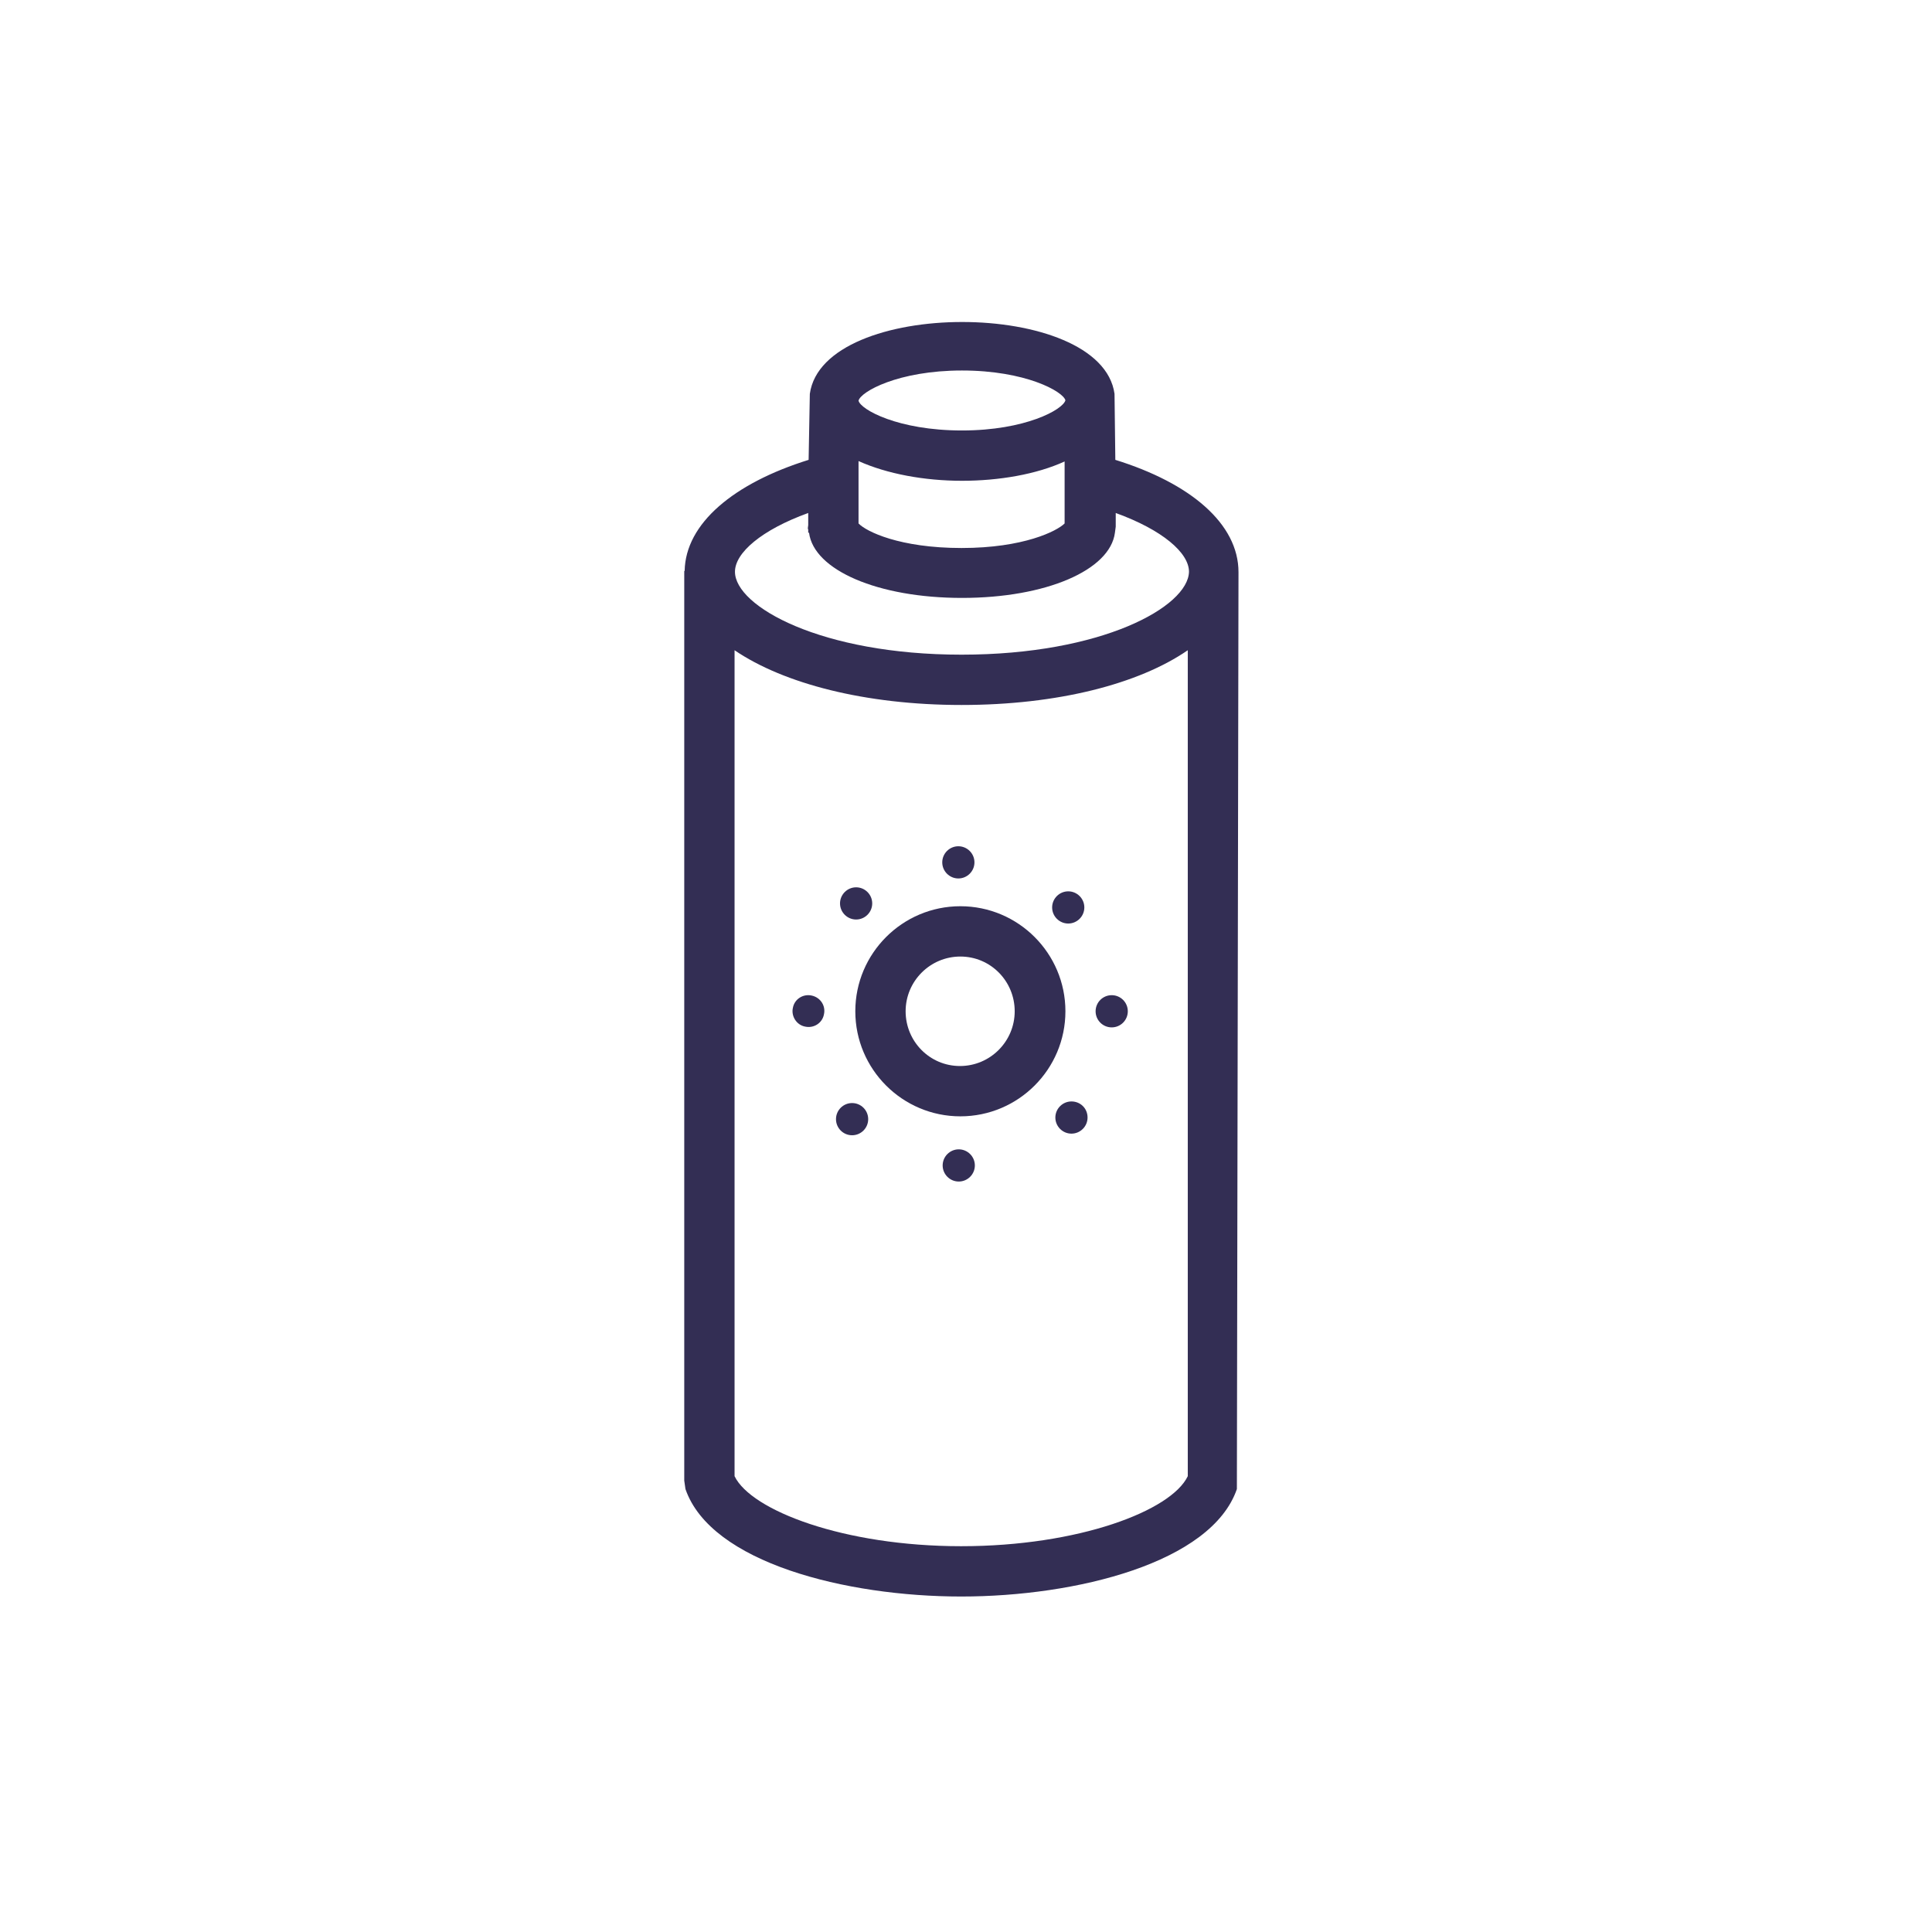
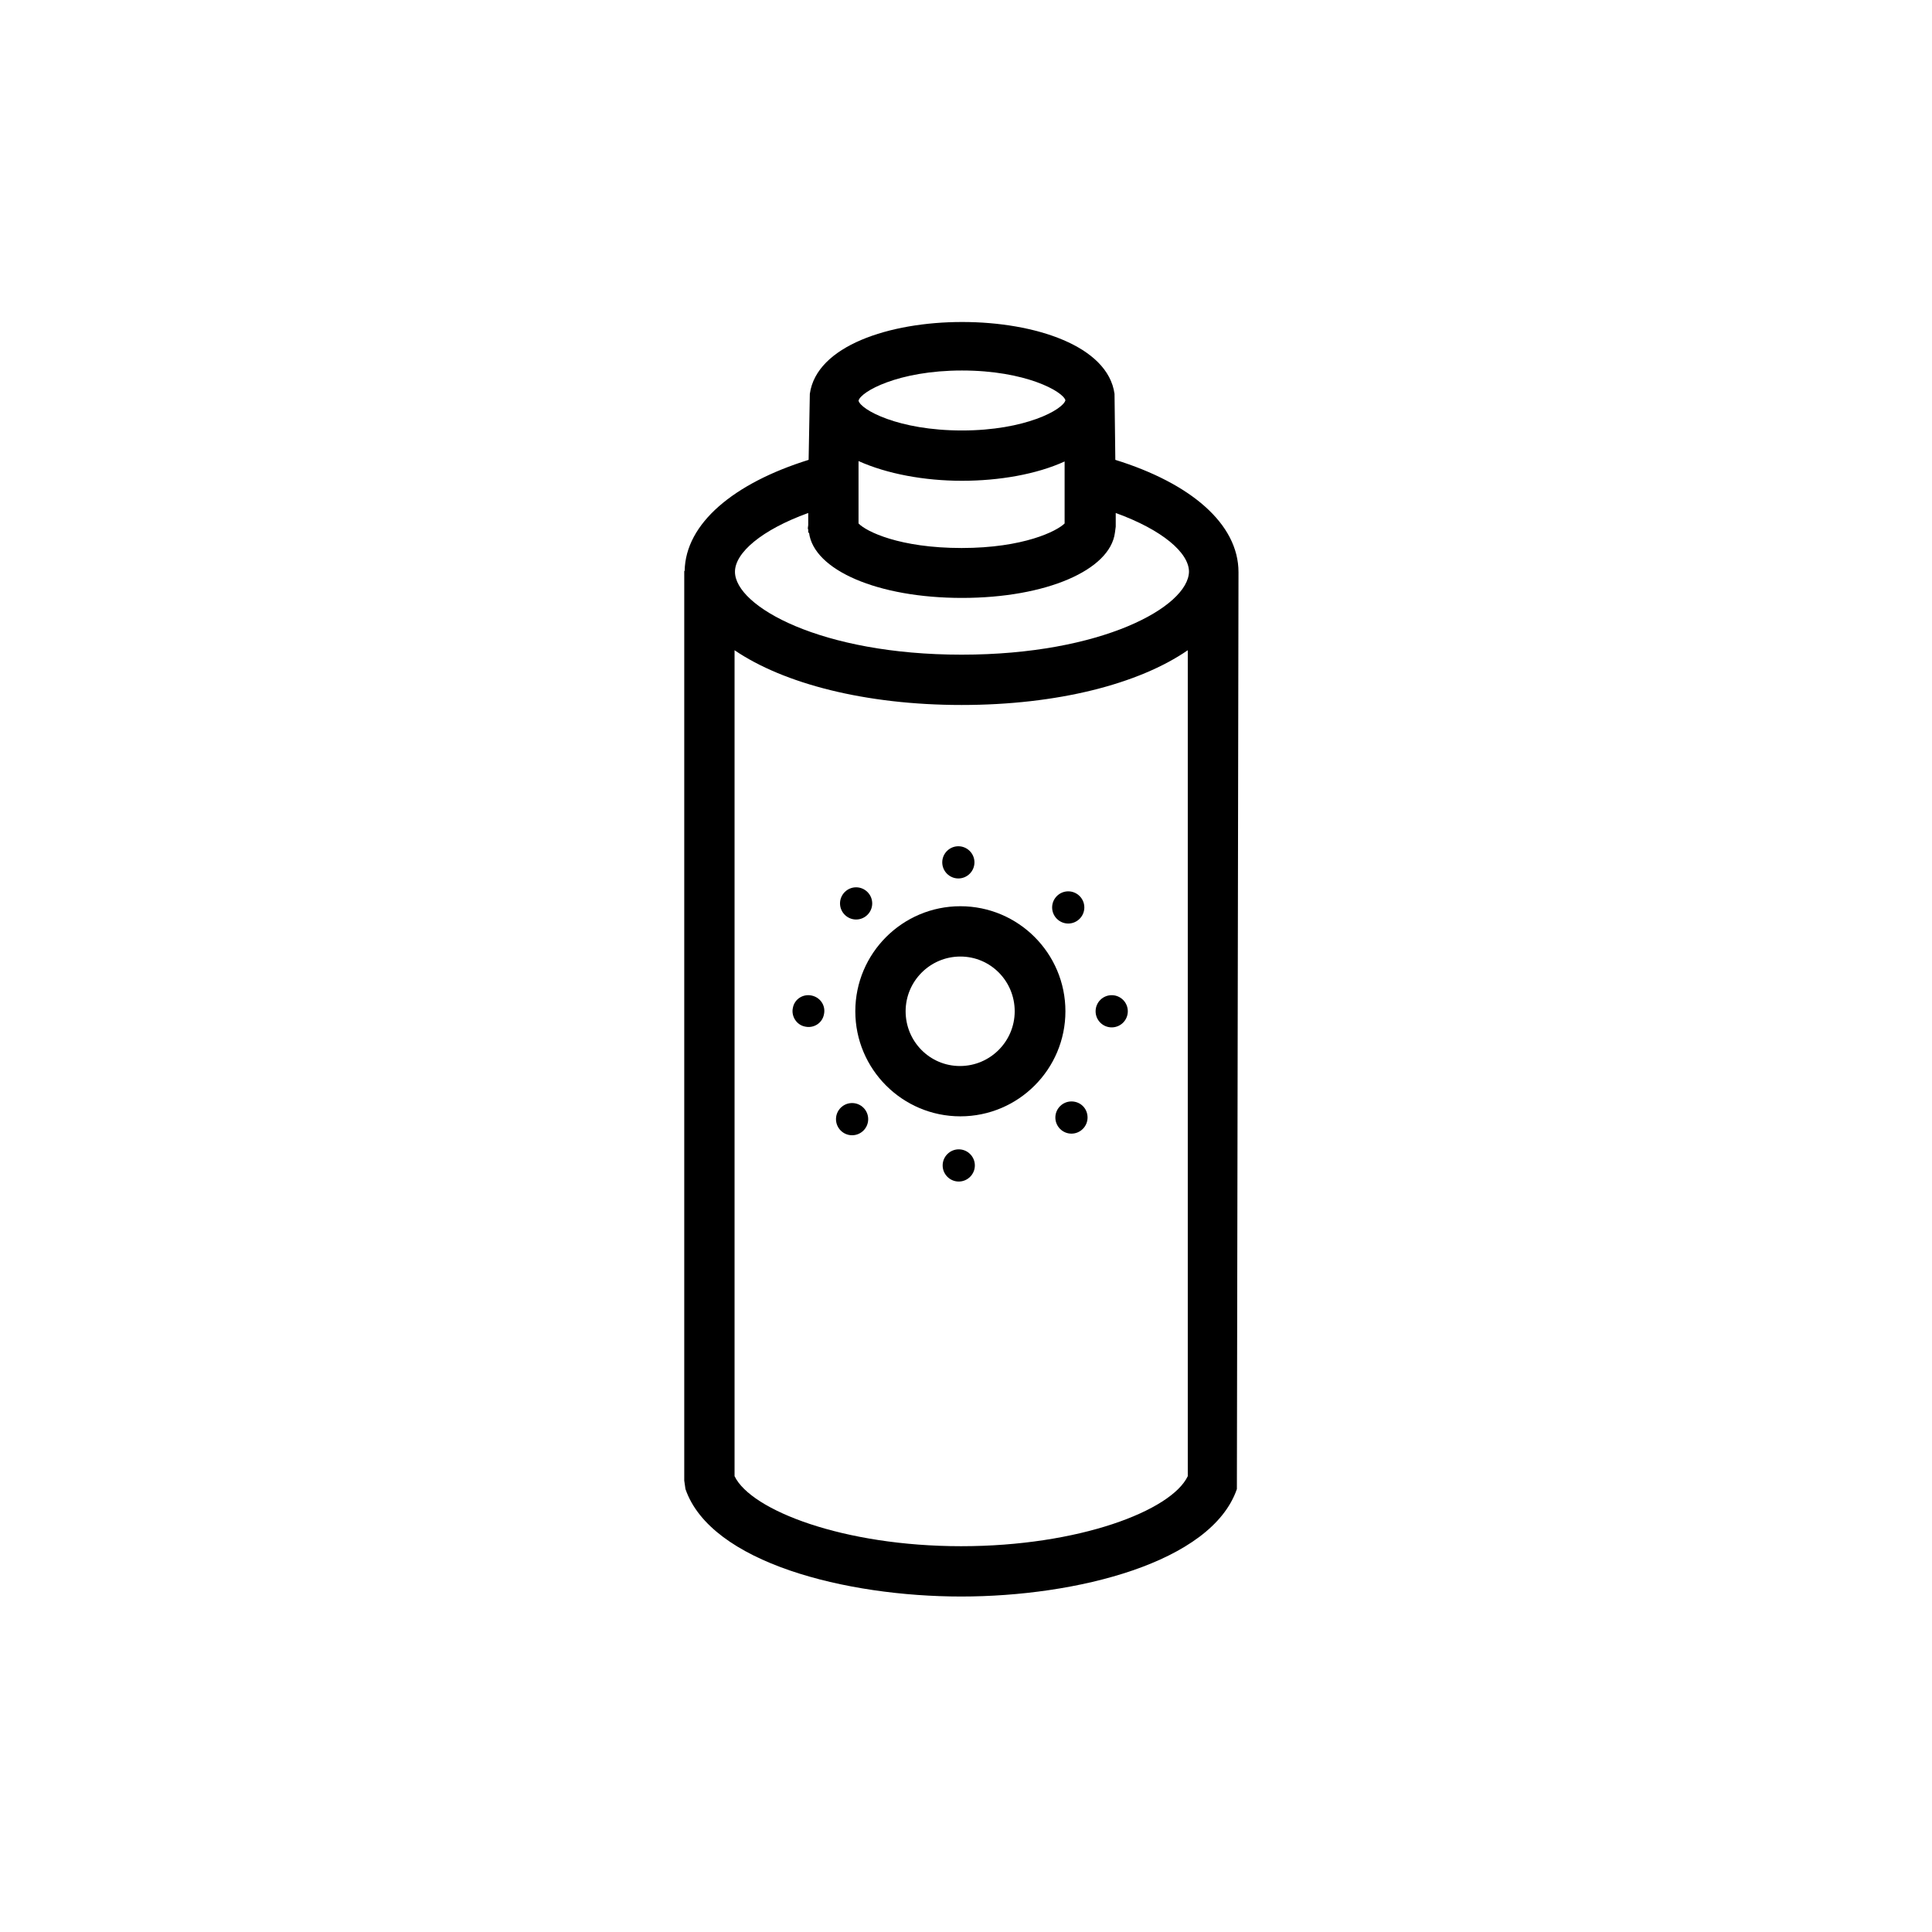
<svg xmlns="http://www.w3.org/2000/svg" viewBox="0 0 48 48" fill="none">
-   <path d="M27.71 11.425L27.69 9.785C27.36 7.405 20.45 7.405 20.12 9.785L20.09 11.425C18.23 12.005 17.03 13.005 17.01 14.185H17V36.785L17.03 36.995C17.66 38.825 21.02 39.665 23.88 39.665C26.74 39.665 30.1 38.825 30.73 36.995C30.73 36.995 30.77 14.245 30.77 14.215C30.77 13.015 29.58 12.005 27.71 11.425ZM23.9 9.205C25.48 9.205 26.41 9.725 26.47 9.945C26.41 10.175 25.48 10.695 23.9 10.695C22.31 10.695 21.38 10.175 21.33 9.955C21.38 9.735 22.31 9.205 23.9 9.205ZM21.33 11.455C22.04 11.775 22.97 11.945 23.9 11.945C24.82 11.945 25.75 11.785 26.45 11.465V13.005C26.26 13.195 25.43 13.615 23.89 13.615C22.35 13.615 21.52 13.205 21.33 13.005V11.455ZM29.51 36.675C29.1 37.535 26.8 38.415 23.88 38.415C20.96 38.415 18.66 37.525 18.25 36.675V16.155C19.47 16.985 21.5 17.515 23.89 17.515C26.27 17.515 28.29 16.995 29.51 16.155V36.675ZM23.89 16.265C20.4 16.265 18.26 15.065 18.26 14.205C18.26 13.735 18.92 13.165 20.08 12.745V13.045C20.08 13.075 20.07 13.095 20.07 13.125C20.07 13.135 20.08 13.155 20.08 13.165V13.235H20.1C20.22 14.165 21.81 14.855 23.9 14.855C25.99 14.855 27.58 14.165 27.7 13.235C27.7 13.235 27.72 13.095 27.72 13.085V12.745C28.88 13.165 29.54 13.735 29.54 14.205C29.52 15.075 27.38 16.265 23.89 16.265Z" fill="#332E54" />
-   <path d="M21.25 25.125C21.25 26.565 22.42 27.735 23.86 27.735C25.3 27.735 26.47 26.565 26.47 25.125C26.47 23.685 25.3 22.515 23.86 22.515C22.42 22.515 21.25 23.685 21.25 25.125ZM25.21 25.125C25.21 25.875 24.6 26.485 23.85 26.485C23.1 26.485 22.5 25.875 22.5 25.125C22.5 24.375 23.11 23.765 23.86 23.765C24.61 23.765 25.21 24.375 25.21 25.125Z" fill="#332E54" />
-   <path d="M23.41 21.425C23.41 21.645 23.59 21.825 23.81 21.825C24.03 21.825 24.21 21.645 24.21 21.425C24.21 21.205 24.03 21.025 23.81 21.025C23.59 21.025 23.41 21.205 23.41 21.425Z" fill="#332E54" />
-   <path d="M26.54 22.945C26.76 22.945 26.94 22.765 26.94 22.545C26.94 22.325 26.76 22.145 26.54 22.145C26.32 22.145 26.14 22.325 26.14 22.545C26.14 22.765 26.32 22.945 26.54 22.945Z" fill="#332E54" />
-   <path d="M27.62 25.525C27.841 25.525 28.02 25.346 28.02 25.125C28.02 24.904 27.841 24.725 27.62 24.725C27.399 24.725 27.22 24.904 27.22 25.125C27.22 25.346 27.399 25.525 27.62 25.525Z" fill="#332E54" />
-   <path d="M26.62 27.365C26.4 27.365 26.22 27.545 26.22 27.765C26.22 27.985 26.4 28.165 26.62 28.165C26.84 28.165 27.02 27.985 27.02 27.765C27.02 27.535 26.84 27.365 26.62 27.365Z" fill="#332E54" />
-   <path d="M23.82 28.555C23.6 28.555 23.42 28.735 23.42 28.955C23.42 29.175 23.6 29.355 23.82 29.355C24.04 29.355 24.22 29.175 24.22 28.955C24.22 28.735 24.04 28.555 23.82 28.555Z" fill="#332E54" />
-   <path d="M21.17 28.205C21.391 28.205 21.57 28.026 21.57 27.805C21.57 27.584 21.391 27.405 21.17 27.405C20.949 27.405 20.77 27.584 20.77 27.805C20.77 28.026 20.949 28.205 21.17 28.205Z" fill="#332E54" />
-   <path d="M20.17 24.735C19.95 24.685 19.74 24.825 19.7 25.035C19.65 25.245 19.79 25.465 20 25.505C20.22 25.555 20.43 25.415 20.47 25.205C20.52 24.995 20.39 24.785 20.17 24.735Z" fill="#332E54" />
-   <path d="M21.27 22.845C21.49 22.845 21.67 22.665 21.67 22.445C21.67 22.225 21.49 22.045 21.27 22.045C21.05 22.045 20.87 22.225 20.87 22.445C20.87 22.665 21.05 22.845 21.27 22.845Z" fill="#332E54" />
+   <path d="M27.71 11.425L27.69 9.785C27.36 7.405 20.45 7.405 20.12 9.785L20.09 11.425C18.23 12.005 17.03 13.005 17.01 14.185H17V36.785L17.03 36.995C17.66 38.825 21.02 39.665 23.88 39.665C26.74 39.665 30.1 38.825 30.73 36.995C30.73 36.995 30.77 14.245 30.77 14.215C30.77 13.015 29.58 12.005 27.71 11.425ZM23.9 9.205C25.48 9.205 26.41 9.725 26.47 9.945C26.41 10.175 25.48 10.695 23.9 10.695C22.31 10.695 21.38 10.175 21.33 9.955C21.38 9.735 22.31 9.205 23.9 9.205ZM21.33 11.455C22.04 11.775 22.97 11.945 23.9 11.945C24.82 11.945 25.75 11.785 26.45 11.465V13.005C26.26 13.195 25.43 13.615 23.89 13.615C22.35 13.615 21.52 13.205 21.33 13.005V11.455ZM29.51 36.675C29.1 37.535 26.8 38.415 23.88 38.415C20.96 38.415 18.66 37.525 18.25 36.675V16.155C19.47 16.985 21.5 17.515 23.89 17.515C26.27 17.515 28.29 16.995 29.51 16.155V36.675ZM23.89 16.265C20.4 16.265 18.26 15.065 18.26 14.205C18.26 13.735 18.92 13.165 20.08 12.745V13.045C20.08 13.075 20.07 13.095 20.07 13.125C20.07 13.135 20.08 13.155 20.08 13.165V13.235H20.1C20.22 14.165 21.81 14.855 23.9 14.855C25.99 14.855 27.58 14.165 27.7 13.235C27.7 13.235 27.72 13.095 27.72 13.085V12.745C28.88 13.165 29.54 13.735 29.54 14.205C29.52 15.075 27.38 16.265 23.89 16.265Z" fill="currentColor" />
+   <path d="M21.25 25.125C21.25 26.565 22.42 27.735 23.86 27.735C25.3 27.735 26.47 26.565 26.47 25.125C26.47 23.685 25.3 22.515 23.86 22.515C22.42 22.515 21.25 23.685 21.25 25.125ZM25.21 25.125C25.21 25.875 24.6 26.485 23.85 26.485C23.1 26.485 22.5 25.875 22.5 25.125C22.5 24.375 23.11 23.765 23.86 23.765C24.61 23.765 25.21 24.375 25.21 25.125Z" fill="currentColor" />
+   <path d="M23.41 21.425C23.41 21.645 23.59 21.825 23.81 21.825C24.03 21.825 24.21 21.645 24.21 21.425C24.21 21.205 24.03 21.025 23.81 21.025C23.59 21.025 23.41 21.205 23.41 21.425Z" fill="currentColor" />
+   <path d="M26.54 22.945C26.76 22.945 26.94 22.765 26.94 22.545C26.94 22.325 26.76 22.145 26.54 22.145C26.32 22.145 26.14 22.325 26.14 22.545C26.14 22.765 26.32 22.945 26.54 22.945Z" fill="currentColor" />
+   <path d="M27.62 25.525C27.841 25.525 28.02 25.346 28.02 25.125C28.02 24.904 27.841 24.725 27.62 24.725C27.399 24.725 27.22 24.904 27.22 25.125C27.22 25.346 27.399 25.525 27.62 25.525Z" fill="currentColor" />
+   <path d="M26.62 27.365C26.4 27.365 26.22 27.545 26.22 27.765C26.22 27.985 26.4 28.165 26.62 28.165C26.84 28.165 27.02 27.985 27.02 27.765C27.02 27.535 26.84 27.365 26.62 27.365Z" fill="currentColor" />
+   <path d="M23.82 28.555C23.6 28.555 23.42 28.735 23.42 28.955C23.42 29.175 23.6 29.355 23.82 29.355C24.04 29.355 24.22 29.175 24.22 28.955C24.22 28.735 24.04 28.555 23.82 28.555Z" fill="currentColor" />
+   <path d="M21.17 28.205C21.391 28.205 21.57 28.026 21.57 27.805C21.57 27.584 21.391 27.405 21.17 27.405C20.949 27.405 20.77 27.584 20.77 27.805C20.77 28.026 20.949 28.205 21.17 28.205Z" fill="currentColor" />
+   <path d="M20.17 24.735C19.95 24.685 19.74 24.825 19.7 25.035C19.65 25.245 19.79 25.465 20 25.505C20.22 25.555 20.43 25.415 20.47 25.205C20.52 24.995 20.39 24.785 20.17 24.735Z" fill="currentColor" />
+   <path d="M21.27 22.845C21.49 22.845 21.67 22.665 21.67 22.445C21.67 22.225 21.49 22.045 21.27 22.045C21.05 22.045 20.87 22.225 20.87 22.445C20.87 22.665 21.05 22.845 21.27 22.845Z" fill="currentColor" />
</svg>
